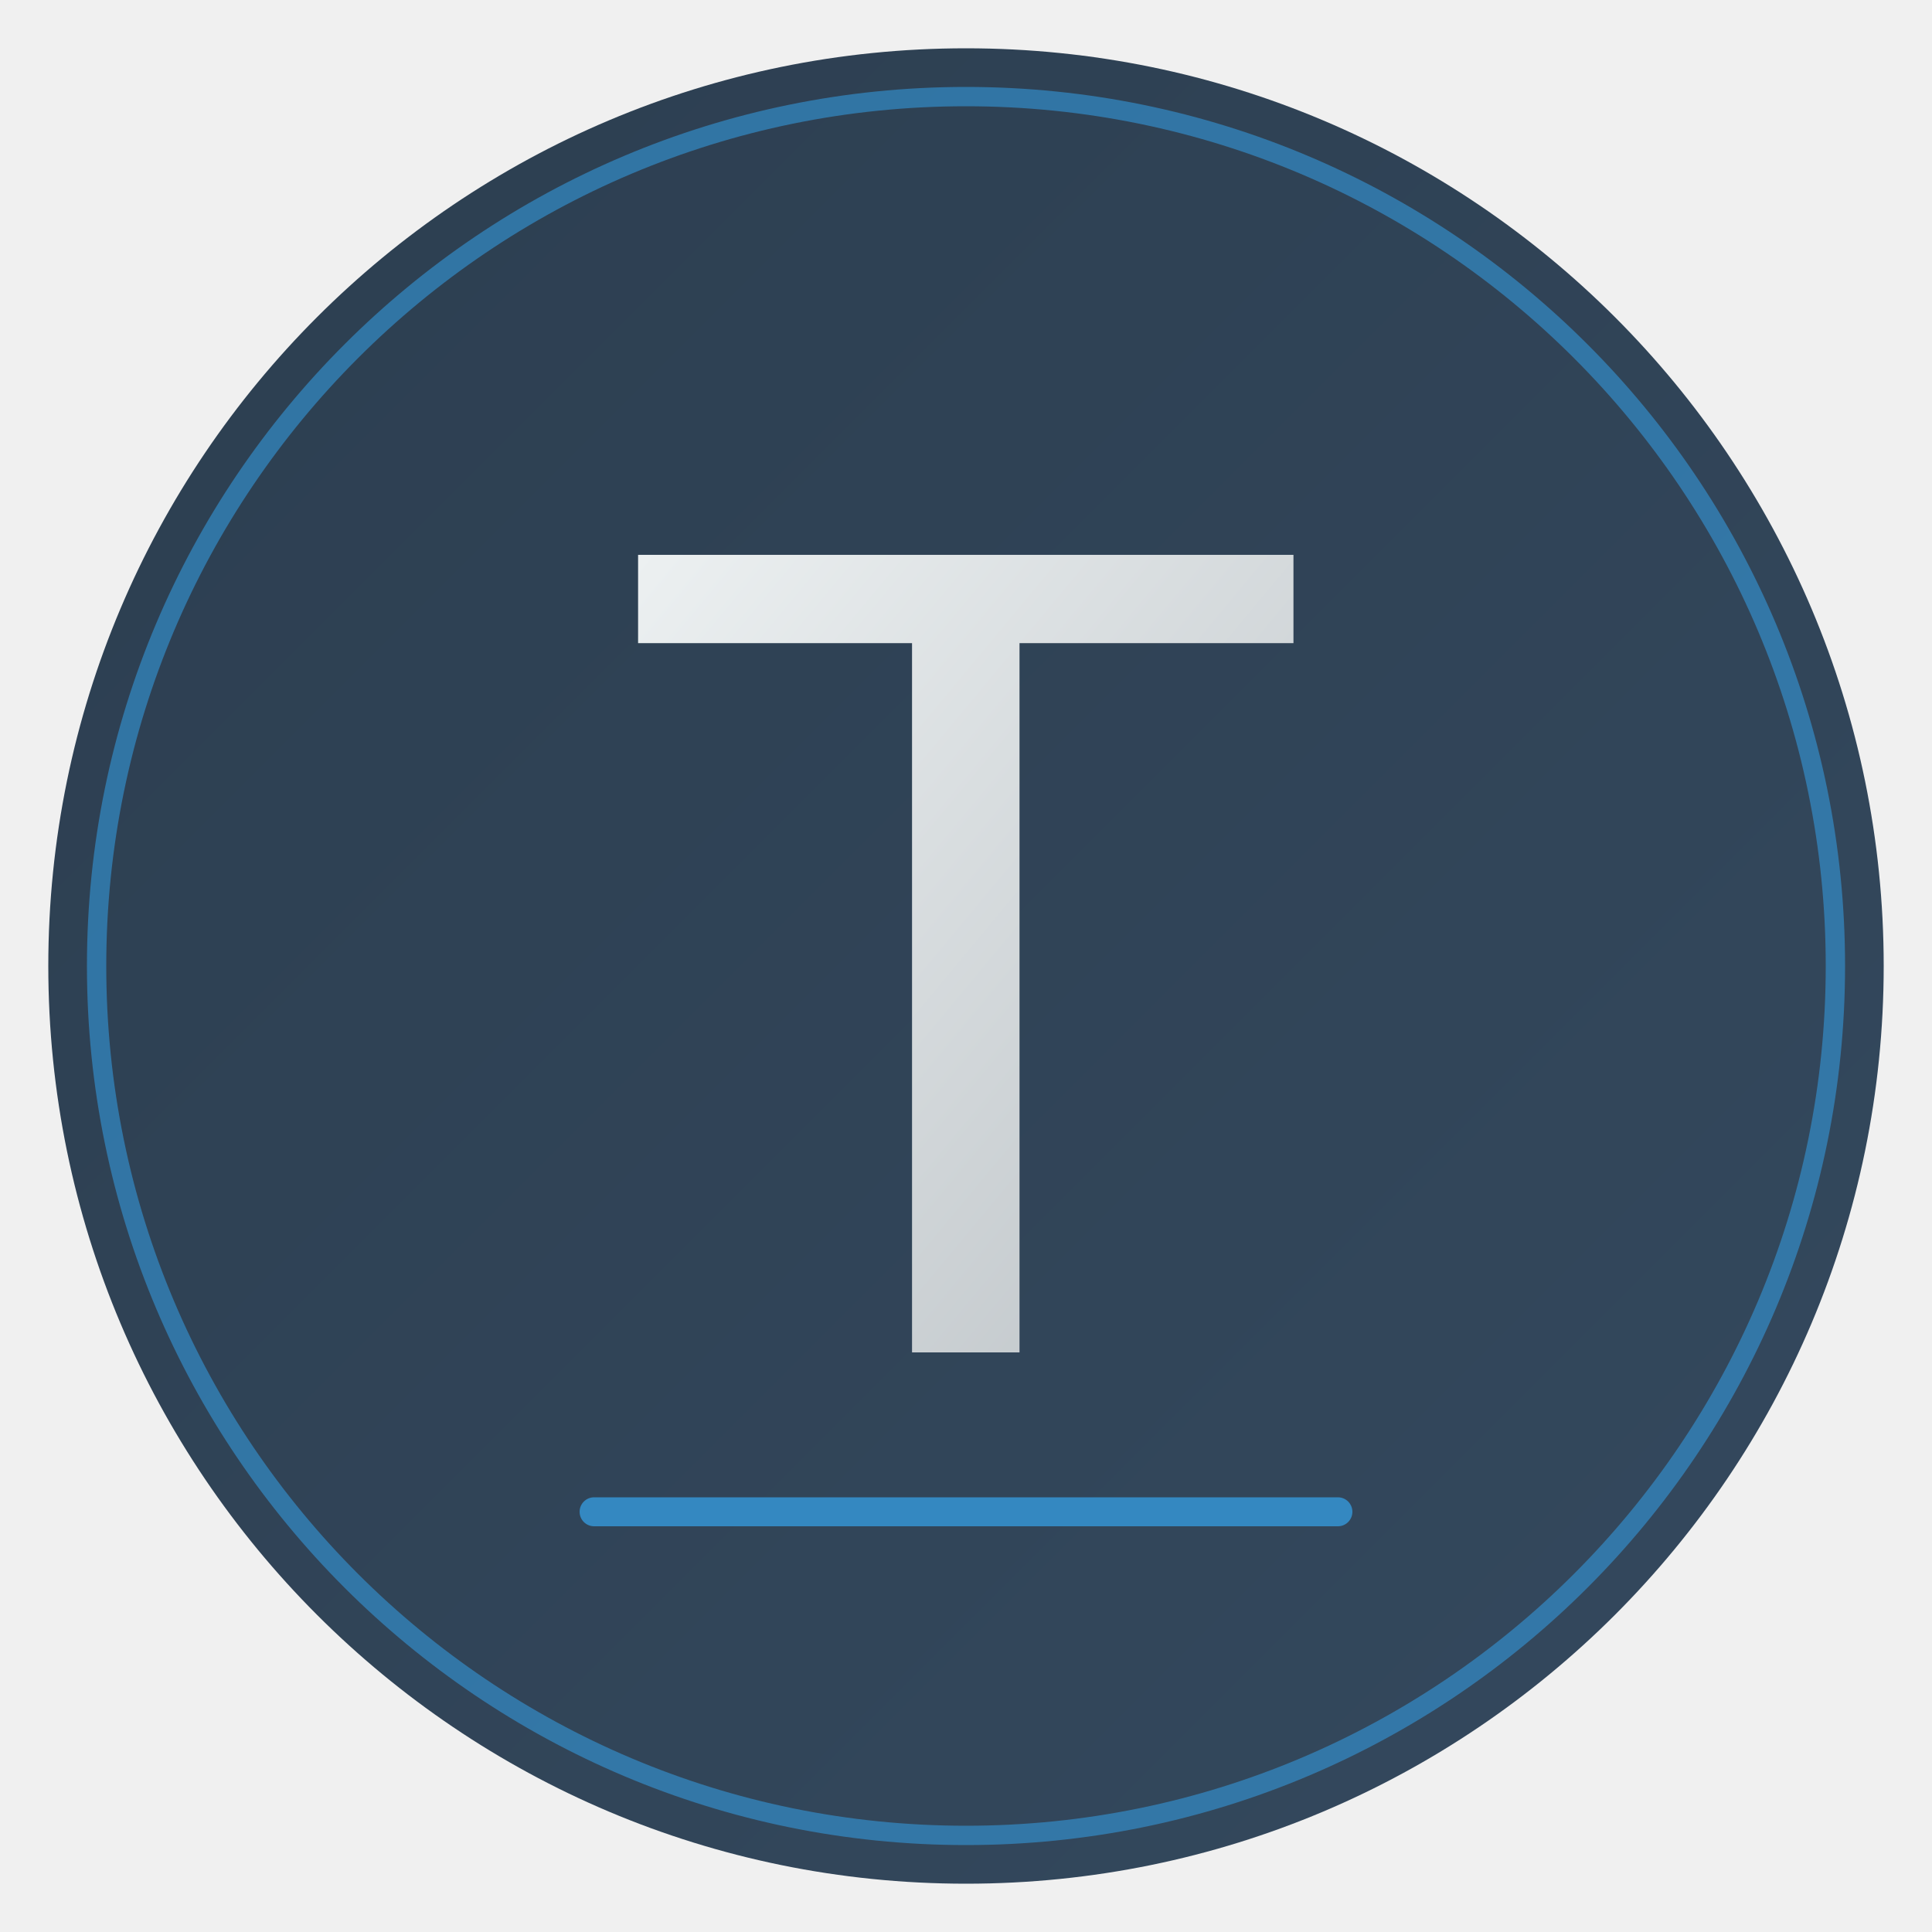
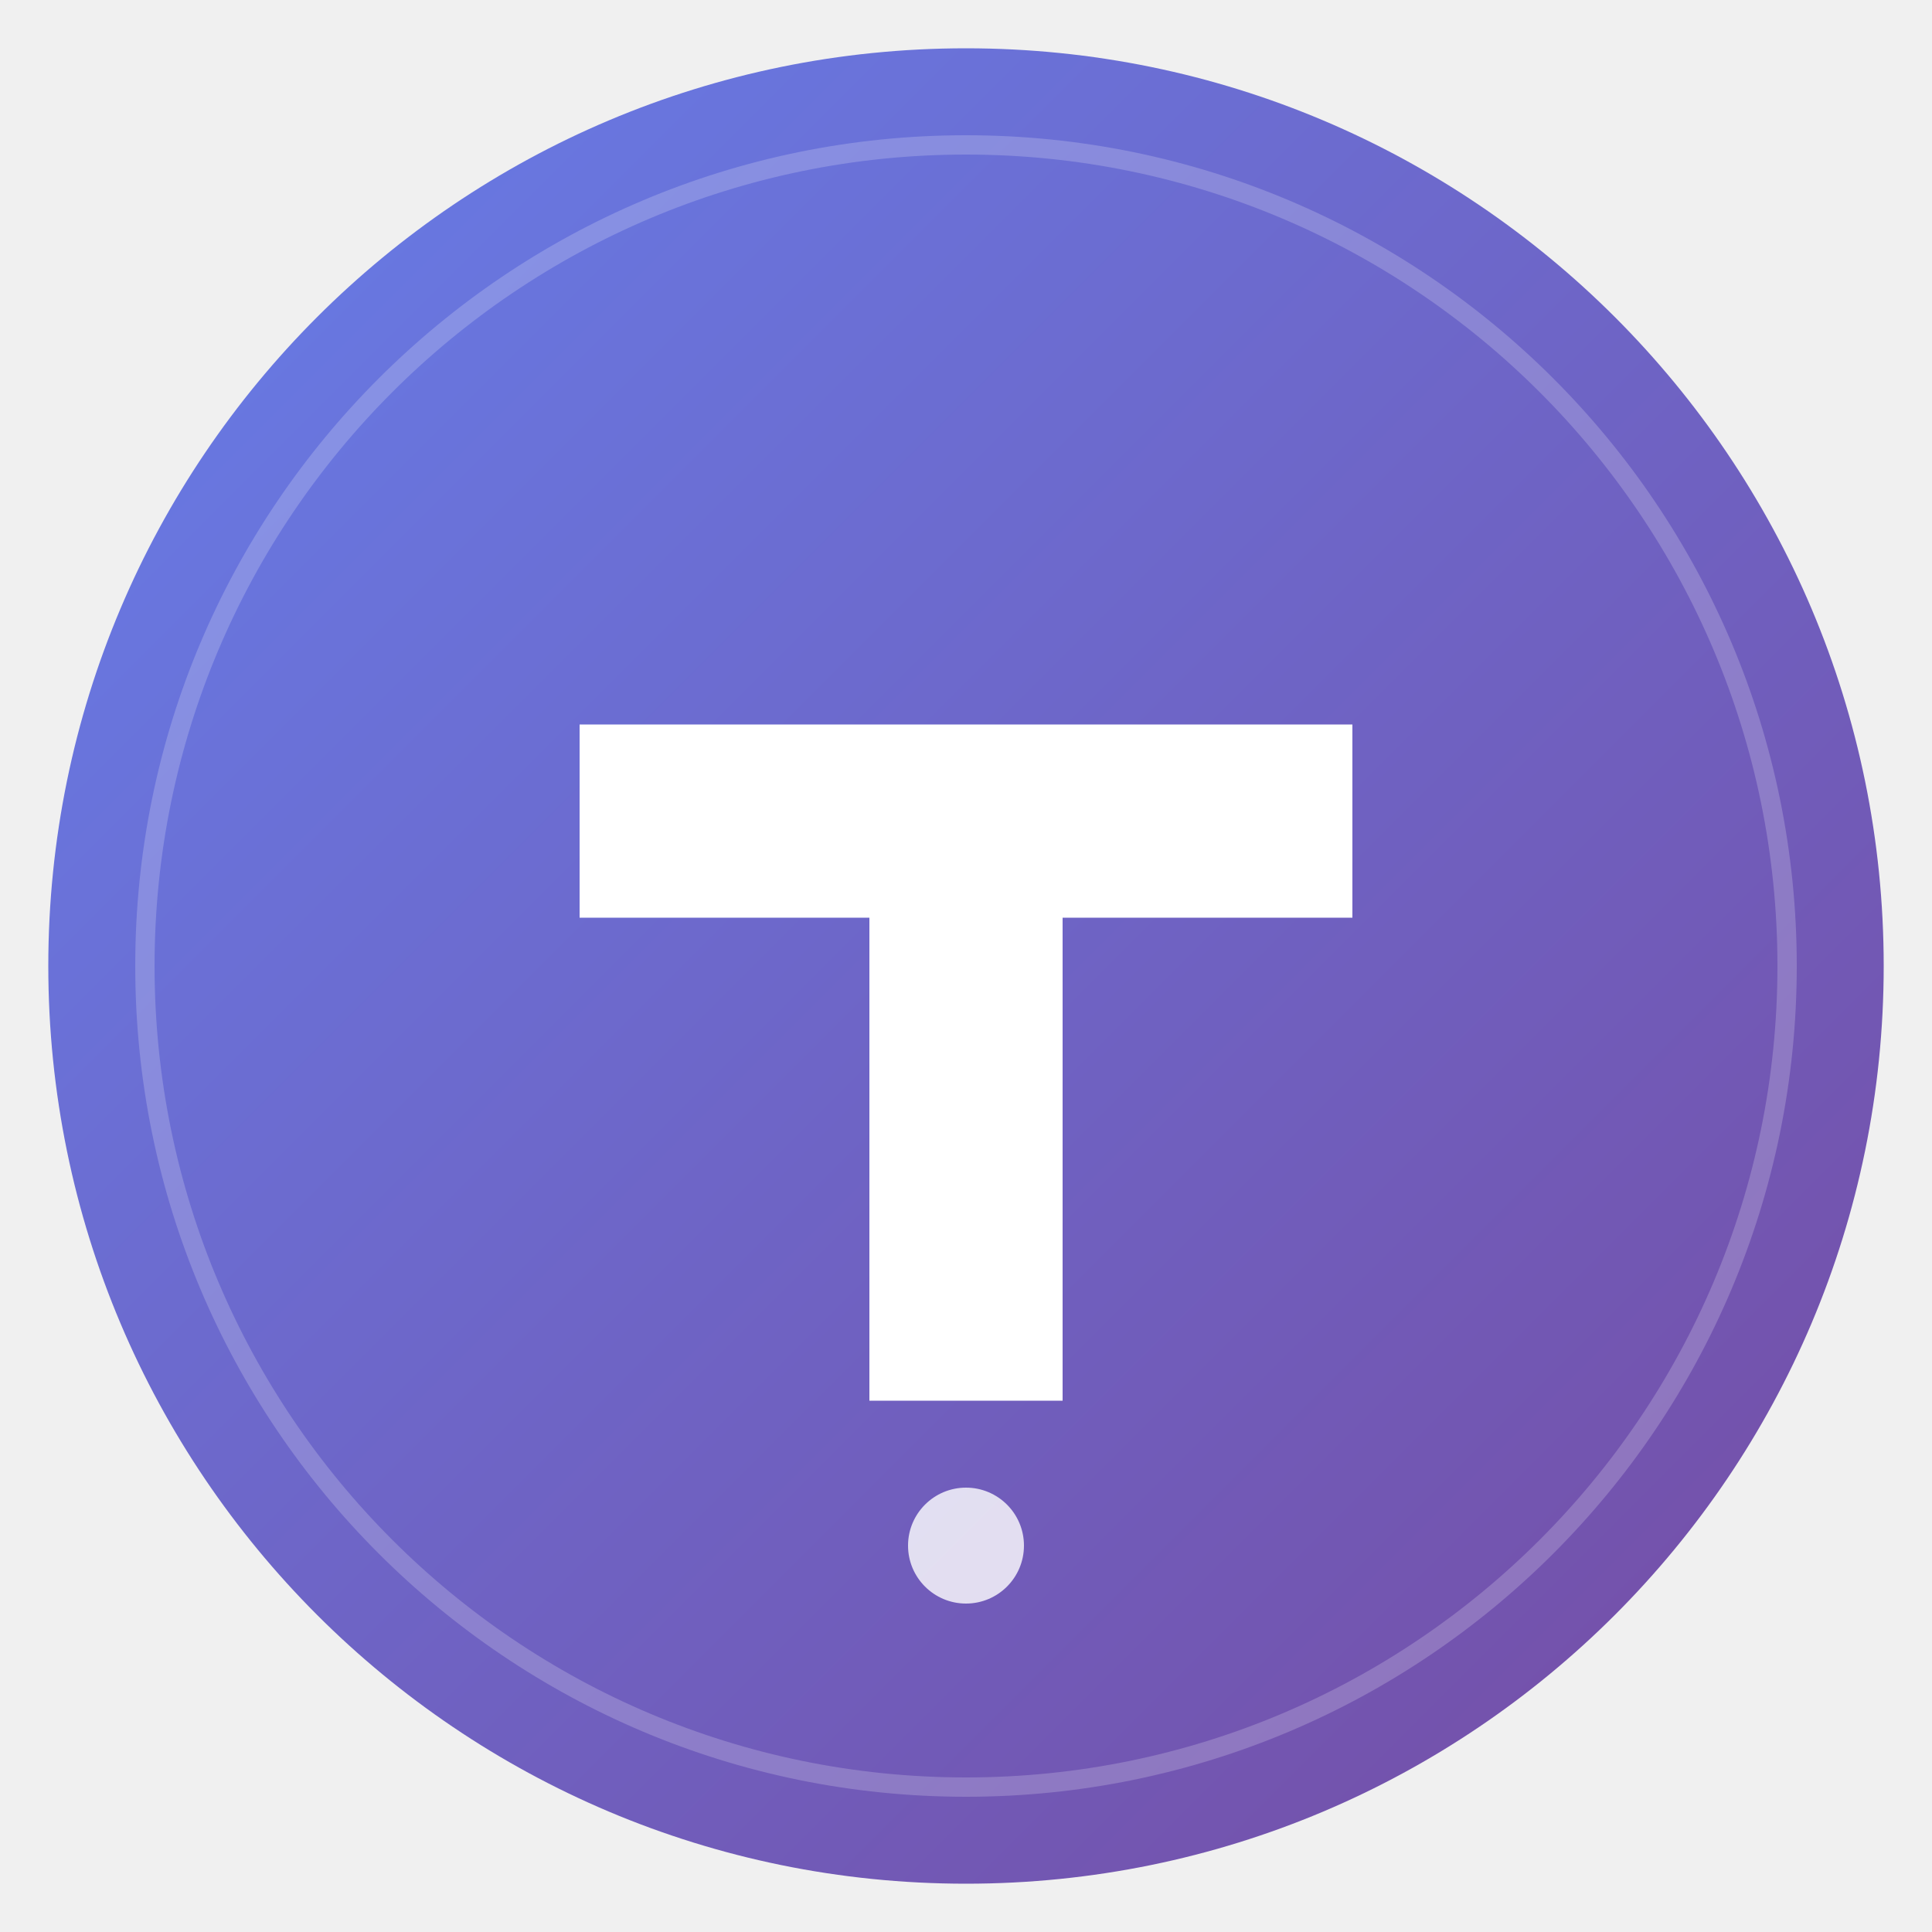
<svg xmlns="http://www.w3.org/2000/svg" viewBox="0 0 200 200">
  <defs>
-     <linearGradient id="bg" x1="0%" y1="0%" x2="100%" y2="100%">
-       <stop offset="0%" style="stop-color:#2c3e50" />
-       <stop offset="100%" style="stop-color:#34495e" />
+     <linearGradient id="grad1" x1="0%" y1="0%" x2="100%" y2="100%">
+       <stop offset="0%" style="stop-color:#667eea" />
+       <stop offset="100%" style="stop-color:#764ba2" />
    </linearGradient>
-     <linearGradient id="letter" x1="0%" y1="0%" x2="100%" y2="100%">
-       <stop offset="0%" style="stop-color:#ecf0f1" />
-       <stop offset="100%" style="stop-color:#bdc3c7" />
+     <linearGradient id="grad2" x1="0%" y1="0%" x2="100%" y2="100%">
+       <stop offset="0%" style="stop-color:#f093fb" />
+       <stop offset="100%" style="stop-color:#f5576c" />
    </linearGradient>
  </defs>
-   <circle cx="100" cy="100" r="95" fill="url(#bg)" />
-   <circle cx="100" cy="100" r="90" fill="none" stroke="#3498db" stroke-width="2" opacity="0.6" />
-   <text x="100" y="140" font-family="'SF Pro Display', 'Helvetica Neue', Arial, sans-serif" font-size="120" font-weight="300" text-anchor="middle" fill="url(#letter)">
-     T
-   </text>
-   <rect x="60" y="155" width="80" height="3" rx="1.5" fill="#3498db" opacity="0.8" />
+   <circle cx="100" cy="100" r="95" fill="url(#grad1)" />
+   <circle cx="100" cy="100" r="85" fill="none" stroke="rgba(255,255,255,0.2)" stroke-width="2" />
+   <g transform="translate(100, 105)">
+     <path d="M-40,-30 L40,-30 L40,-10 L10,-10 L10,40 L-10,40 L-10,-10 L-40,-10 Z" fill="white" />
+   </g>
+   <circle cx="100" cy="160" r="6" fill="rgba(255,255,255,0.8)" />
</svg>
